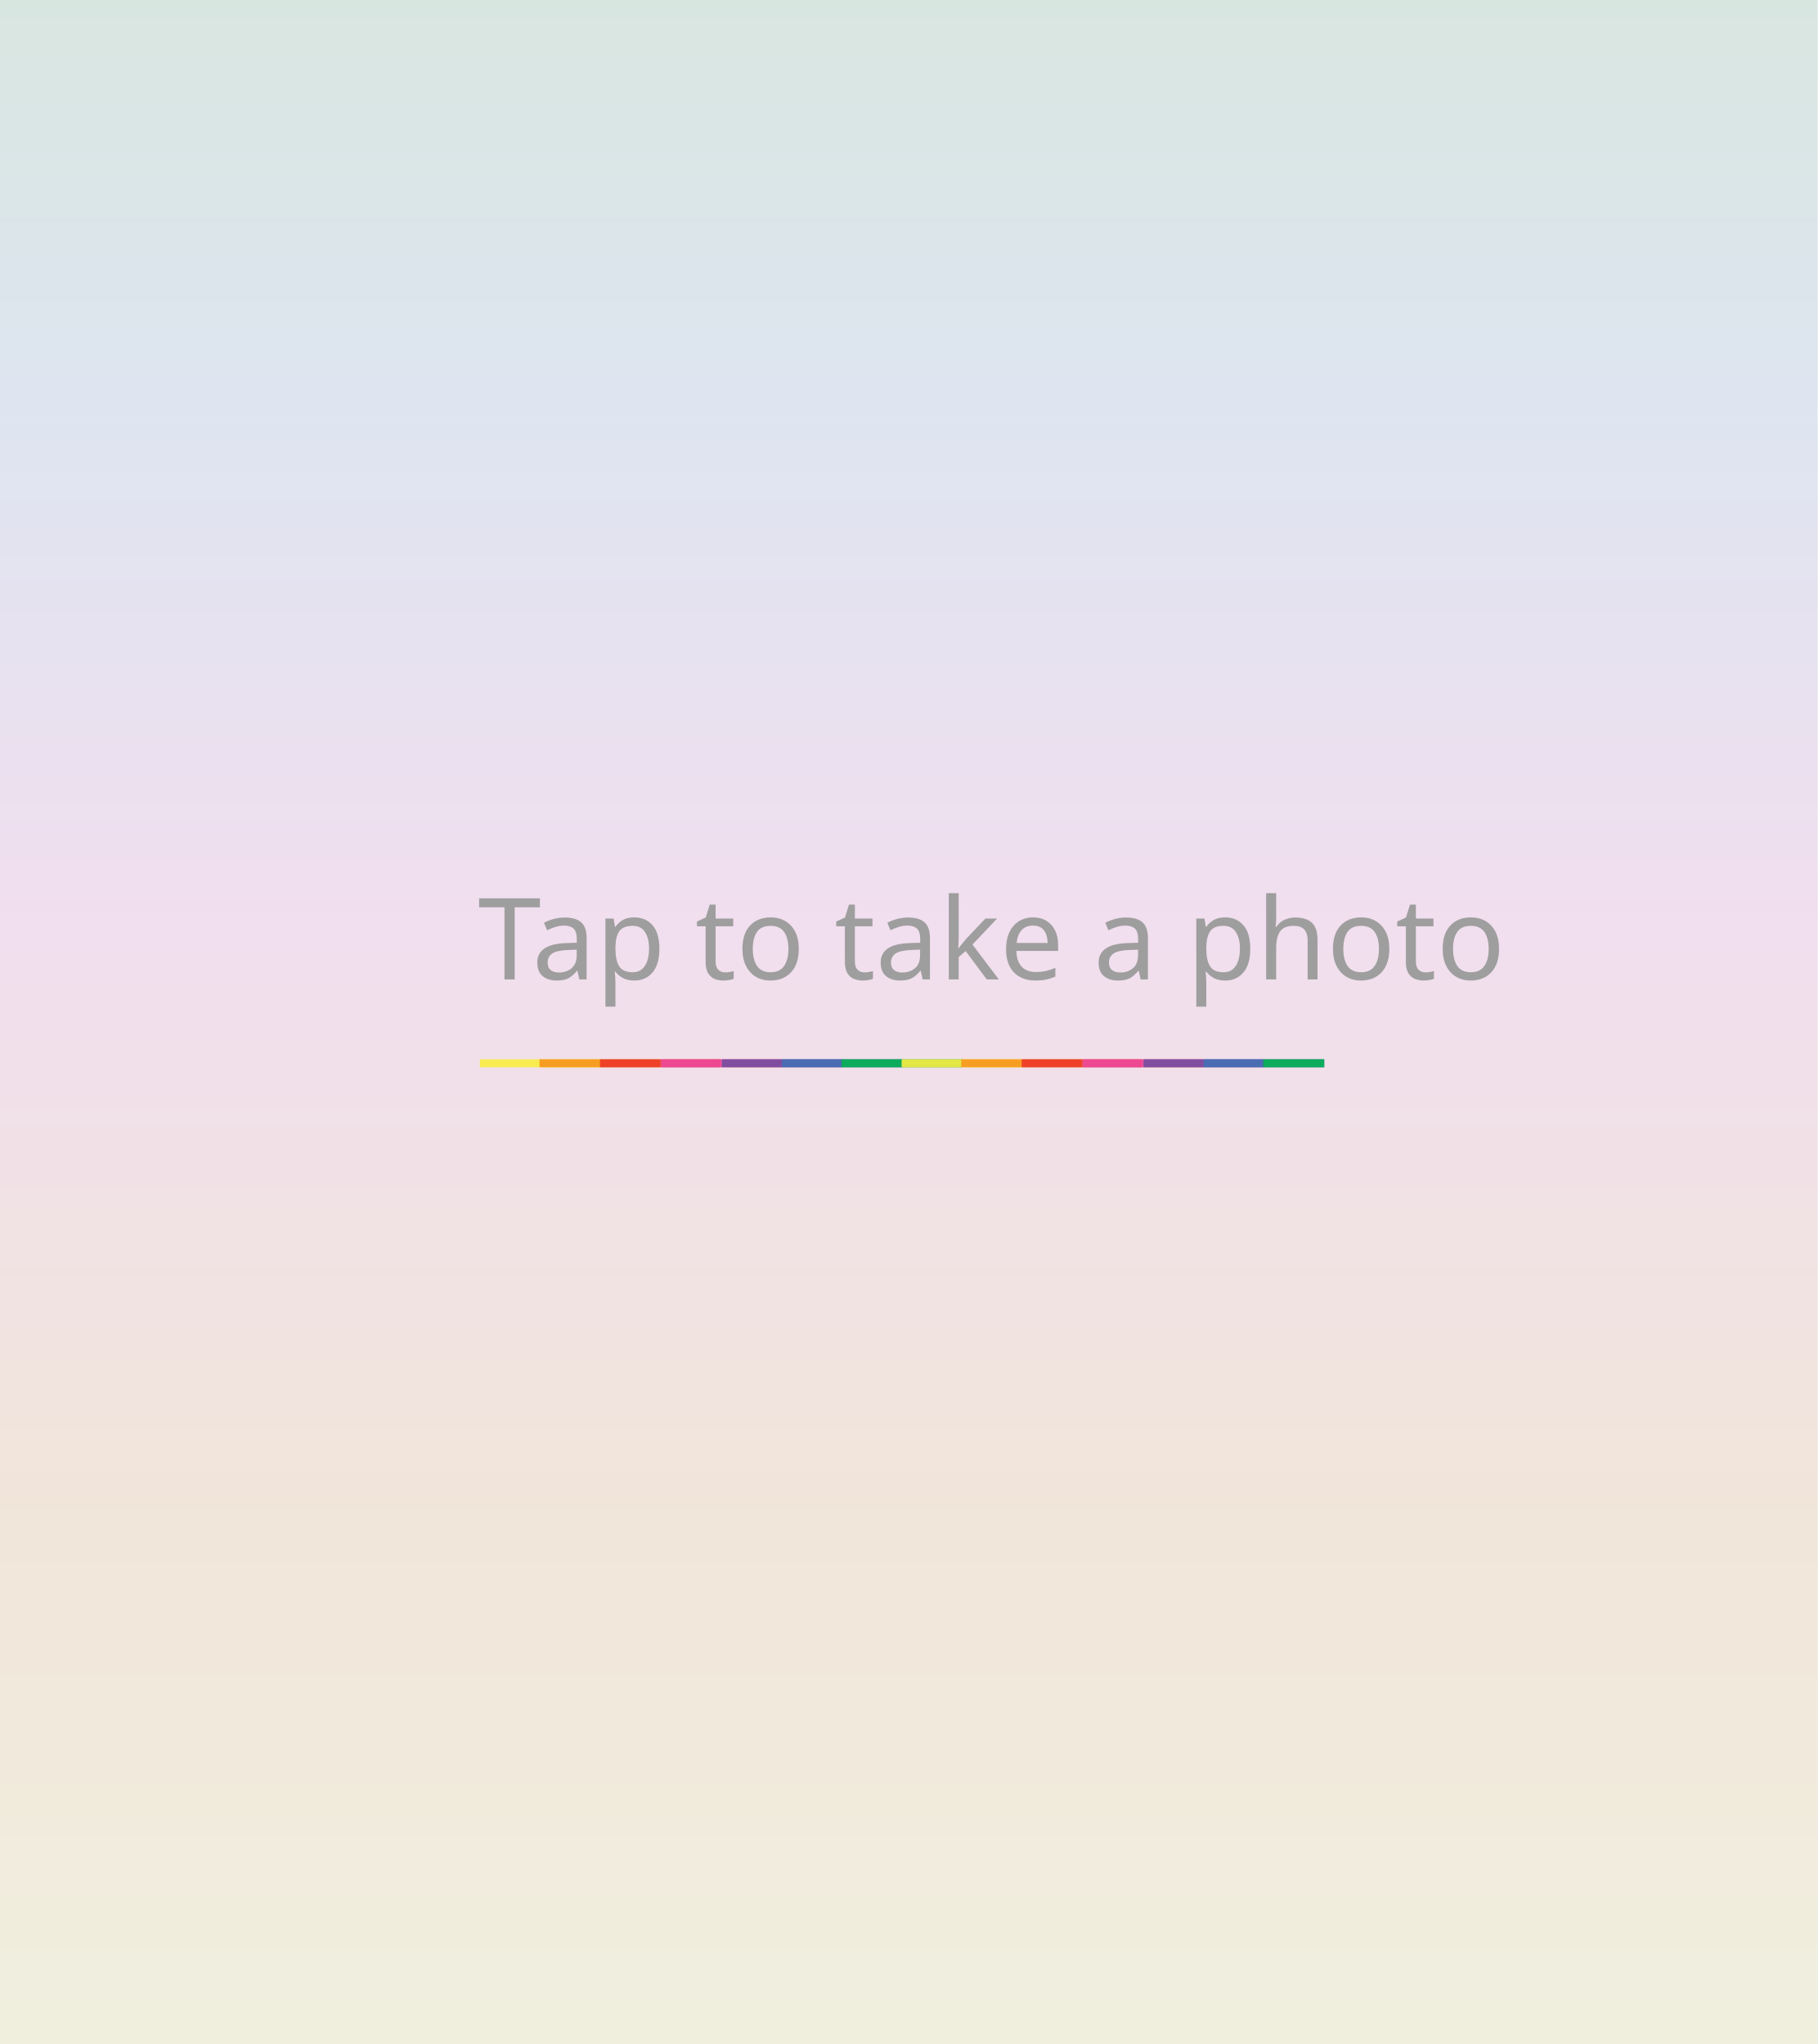
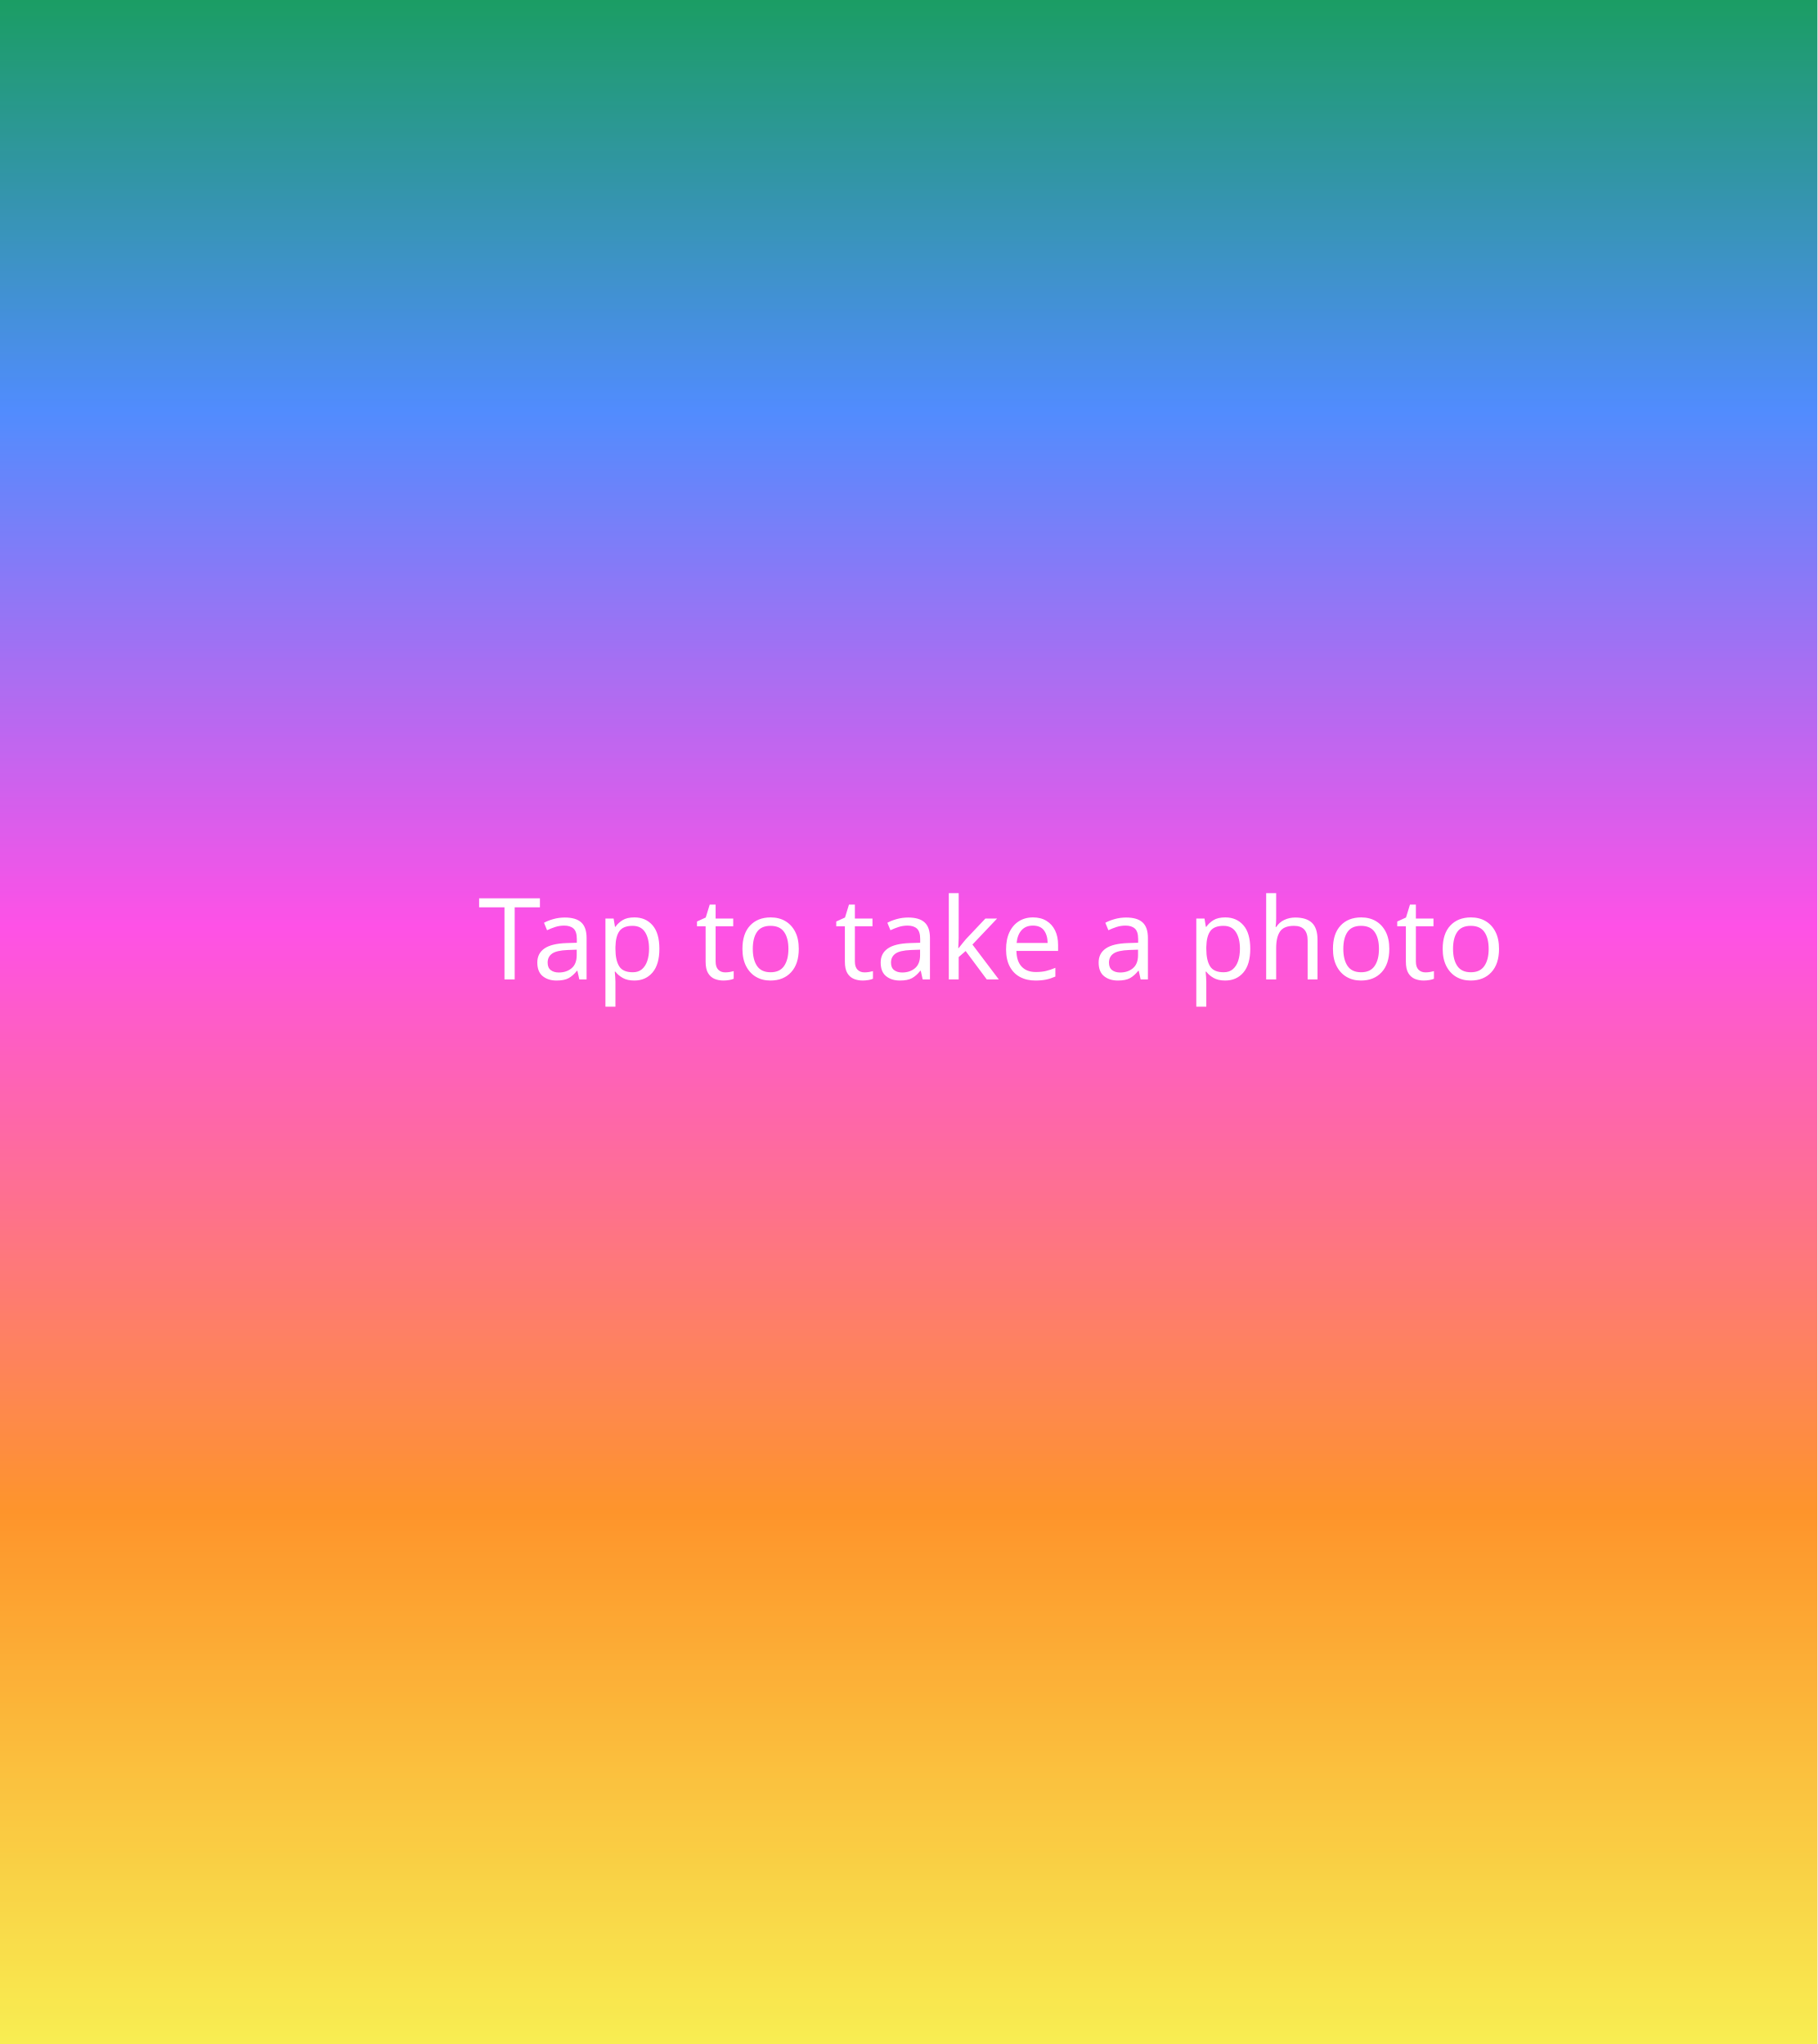
<svg xmlns="http://www.w3.org/2000/svg" version="1.1" id="Layer_2" x="0px" y="0px" width="960px" height="1080px" viewBox="0 0 960 1080" enable-background="new 0 0 960 1080" xml:space="preserve">
-   <g>
-     <g>
- 		
- 		
- 	</g>
-     <linearGradient id="SVGID_1_" gradientUnits="userSpaceOnUse" x1="480" y1="1080" x2="480" y2="-9.735">
-       <stop offset="0" style="stop-color:#F8ED40" />
-       <stop offset="0.258" style="stop-color:#FF8A15" />
-       <stop offset="0.542" style="stop-color:#FF3FE5" />
-       <stop offset="0.792" style="stop-color:#3F81FF" />
-       <stop offset="1" style="stop-color:#00944C" />
-     </linearGradient>
-     <rect y="-9.735" opacity="0.1" fill="url(#SVGID_1_)" width="960" height="1089.735" />
-     <g>
-       <text transform="matrix(1 0 0 1 252.5 517.5)" fill="#9E9E9E" font-family="'GuardianSans-Light'" font-size="60">Tap to take a photo</text>
-       <g>
-         <rect x="253.5" y="559.693" opacity="0.9" fill="#F8ED40" width="63.68" height="4.232" />
-         <rect x="284.983" y="559.693" opacity="0.9" fill="#F7961D" width="63.68" height="4.232" />
-         <rect x="316.939" y="559.693" opacity="0.8" fill="#ED2A25" width="63.68" height="4.232" />
-         <rect x="349.315" y="559.693" opacity="0.9" fill="#ED4798" width="63.68" height="4.232" />
-         <rect x="381.277" y="559.693" opacity="0.9" fill="#754D9E" width="63.681" height="4.232" />
-         <rect x="413.054" y="559.693" opacity="0.9" fill="#426EB5" width="63.681" height="4.232" />
-         <rect x="444.554" y="559.693" opacity="0.9" fill="#06B052" width="63.681" height="4.232" />
-         <rect x="476.266" y="559.693" opacity="0.9" fill="#F8ED40" width="63.682" height="4.232" />
-         <rect x="507.749" y="559.693" opacity="0.9" fill="#F7961D" width="63.68" height="4.232" />
-         <rect x="539.704" y="559.693" opacity="0.8" fill="#ED2A25" width="63.682" height="4.232" />
-         <rect x="572.08" y="559.693" opacity="0.9" fill="#ED4798" width="63.682" height="4.232" />
-         <rect x="604.044" y="559.693" opacity="0.9" fill="#754D9E" width="63.679" height="4.232" />
-         <rect x="635.82" y="559.693" opacity="0.9" fill="#426EB5" width="63.68" height="4.232" />
-         <rect x="667.319" y="559.693" opacity="0.9" fill="#06B052" width="32.181" height="4.232" />
-       </g>
-     </g>
-   </g>
+   <linearGradient id="SVGID_1_" gradientUnits="userSpaceOnUse" x1="466" y1="173" x2="466" y2="1262.735" gradientTransform="matrix(1 0 0 -1 14 1253)">
+     <stop offset="0" style="stop-color:#F8ED40" />
+     <stop offset="0.258" style="stop-color:#FF8A15" />
+     <stop offset="0.542" style="stop-color:#FF3FE5" />
+     <stop offset="0.792" style="stop-color:#3F81FF" />
+     <stop offset="1" style="stop-color:#00944C" />
+   </linearGradient>
+   <rect y="-9.735" opacity="0.9" fill="url(#SVGID_1_)" enable-background="new    " width="960" height="1089.735" />
+   <text transform="matrix(1 0 0 1 252.5 517.5)" fill="#FFFFFF" font-family="'GuardianSans-Light'" font-size="60">Tap to take a photo</text>
</svg>
